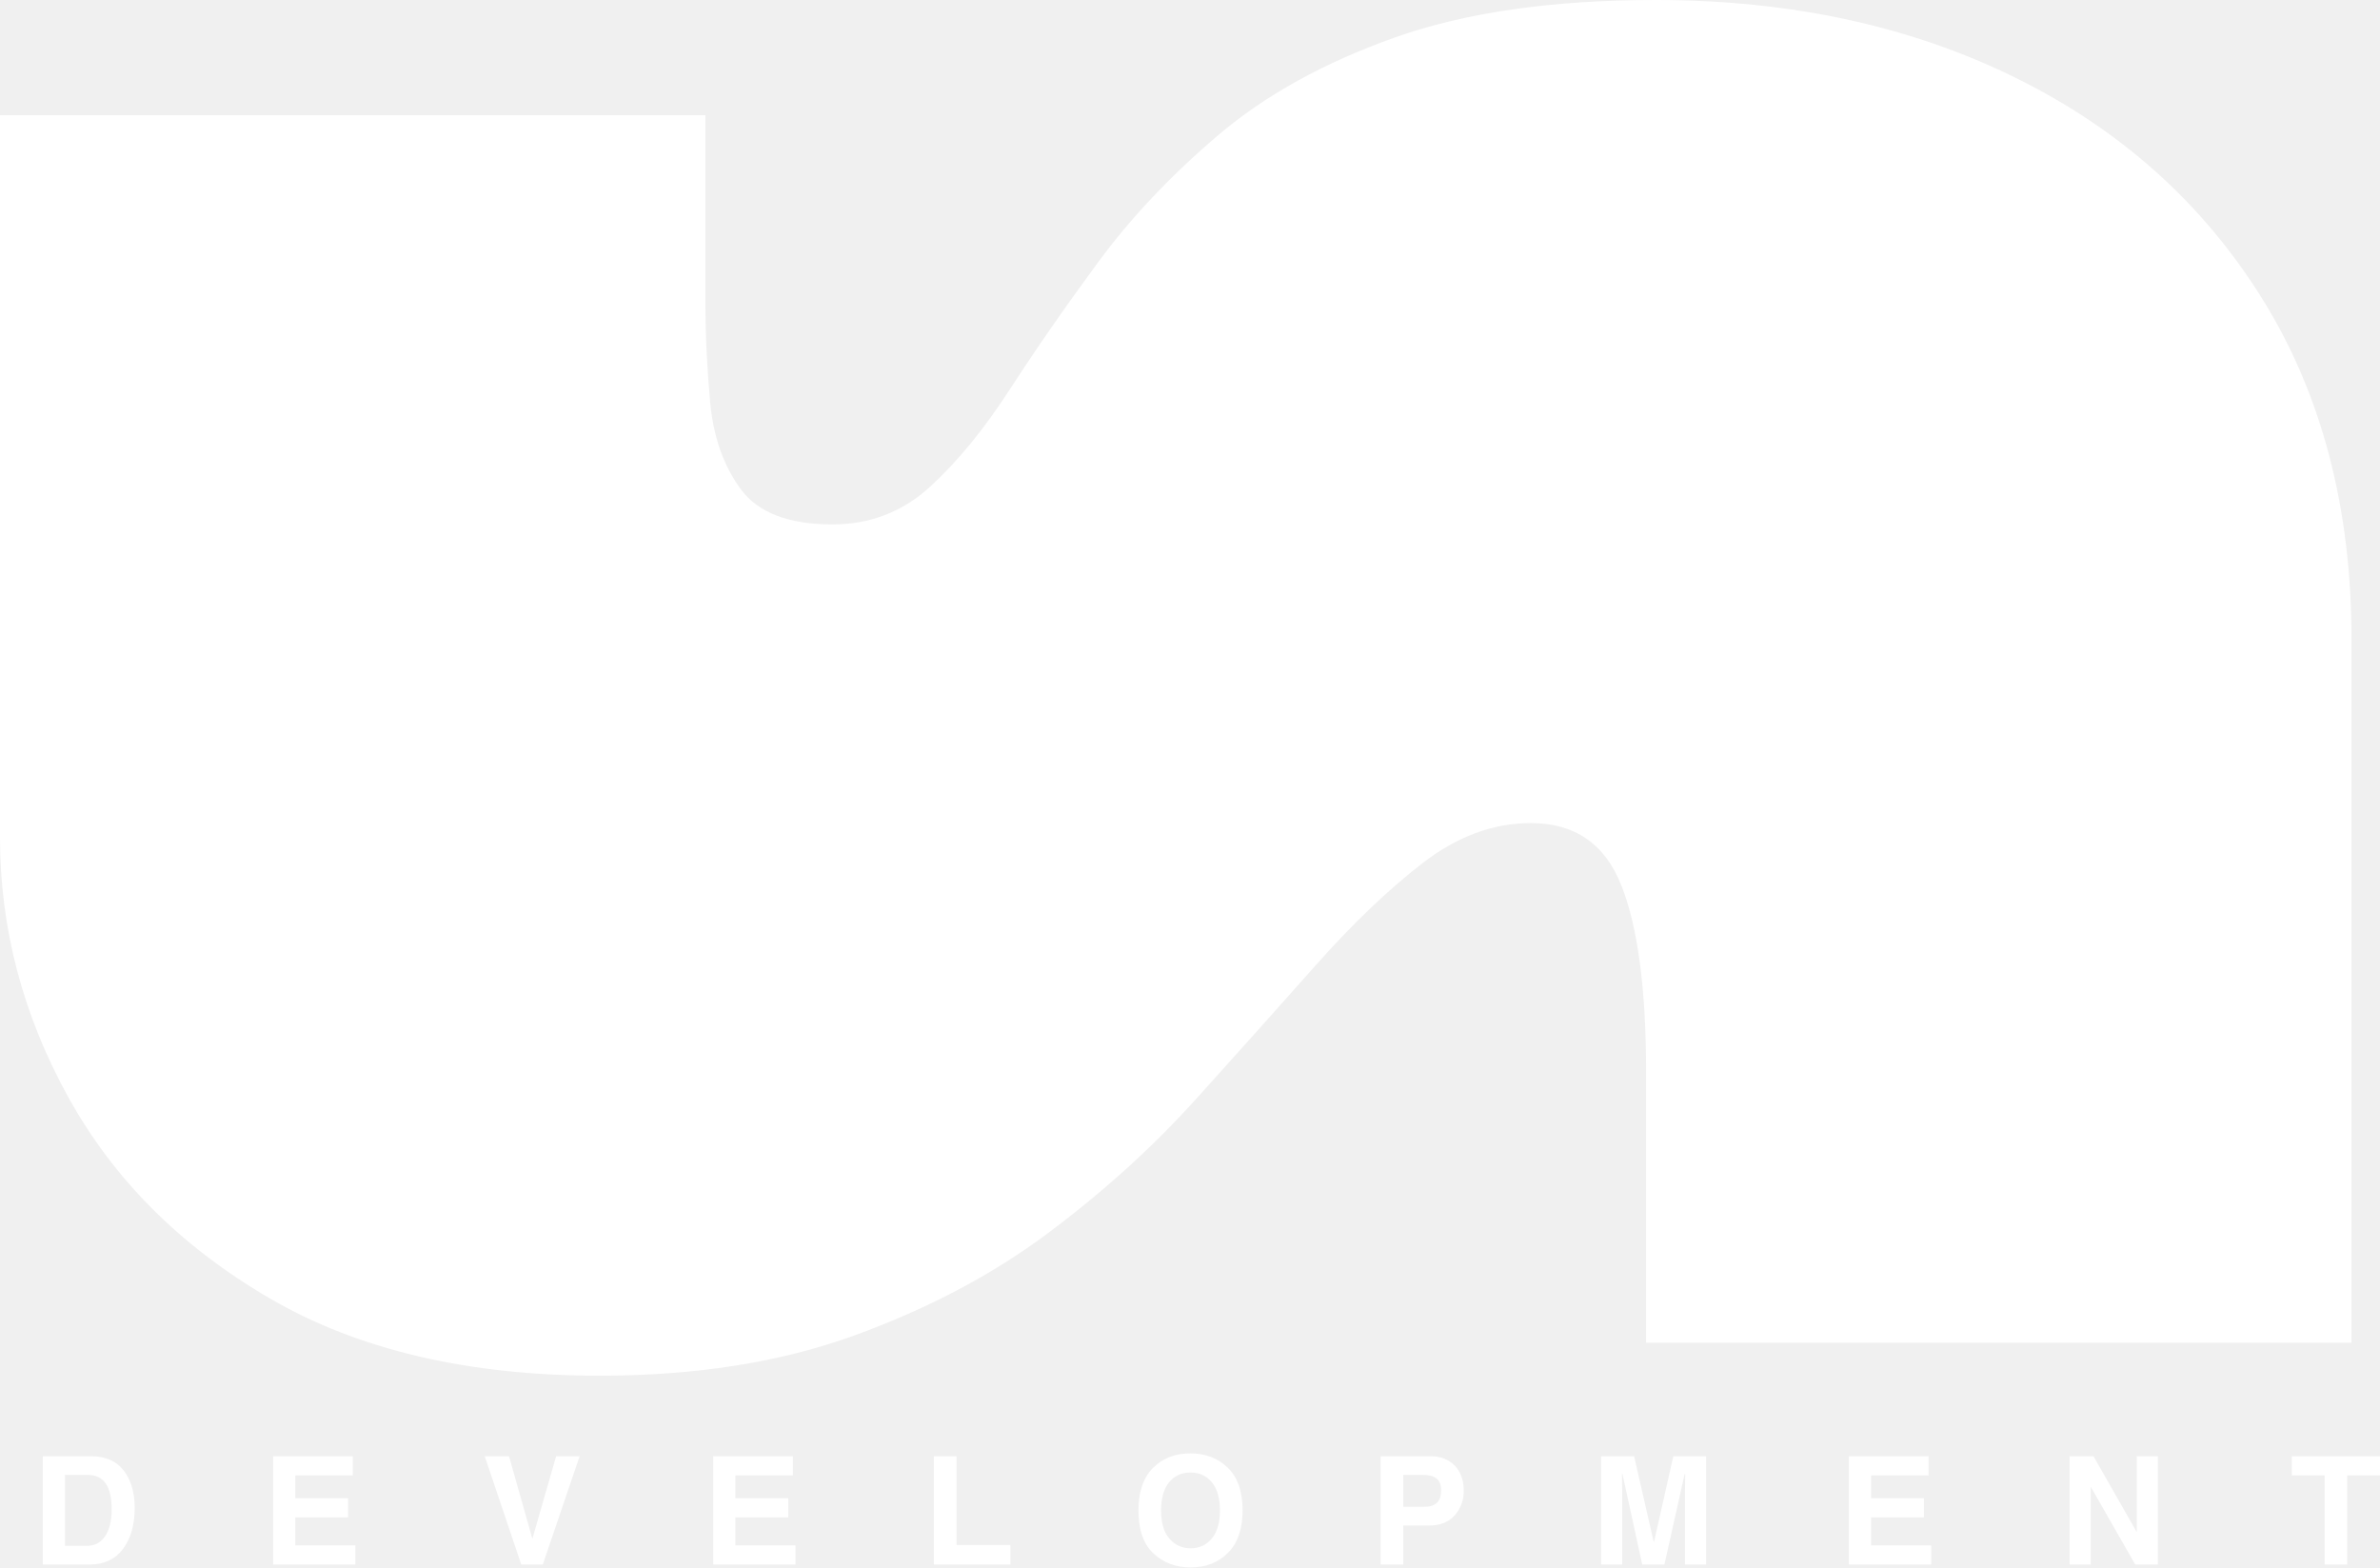
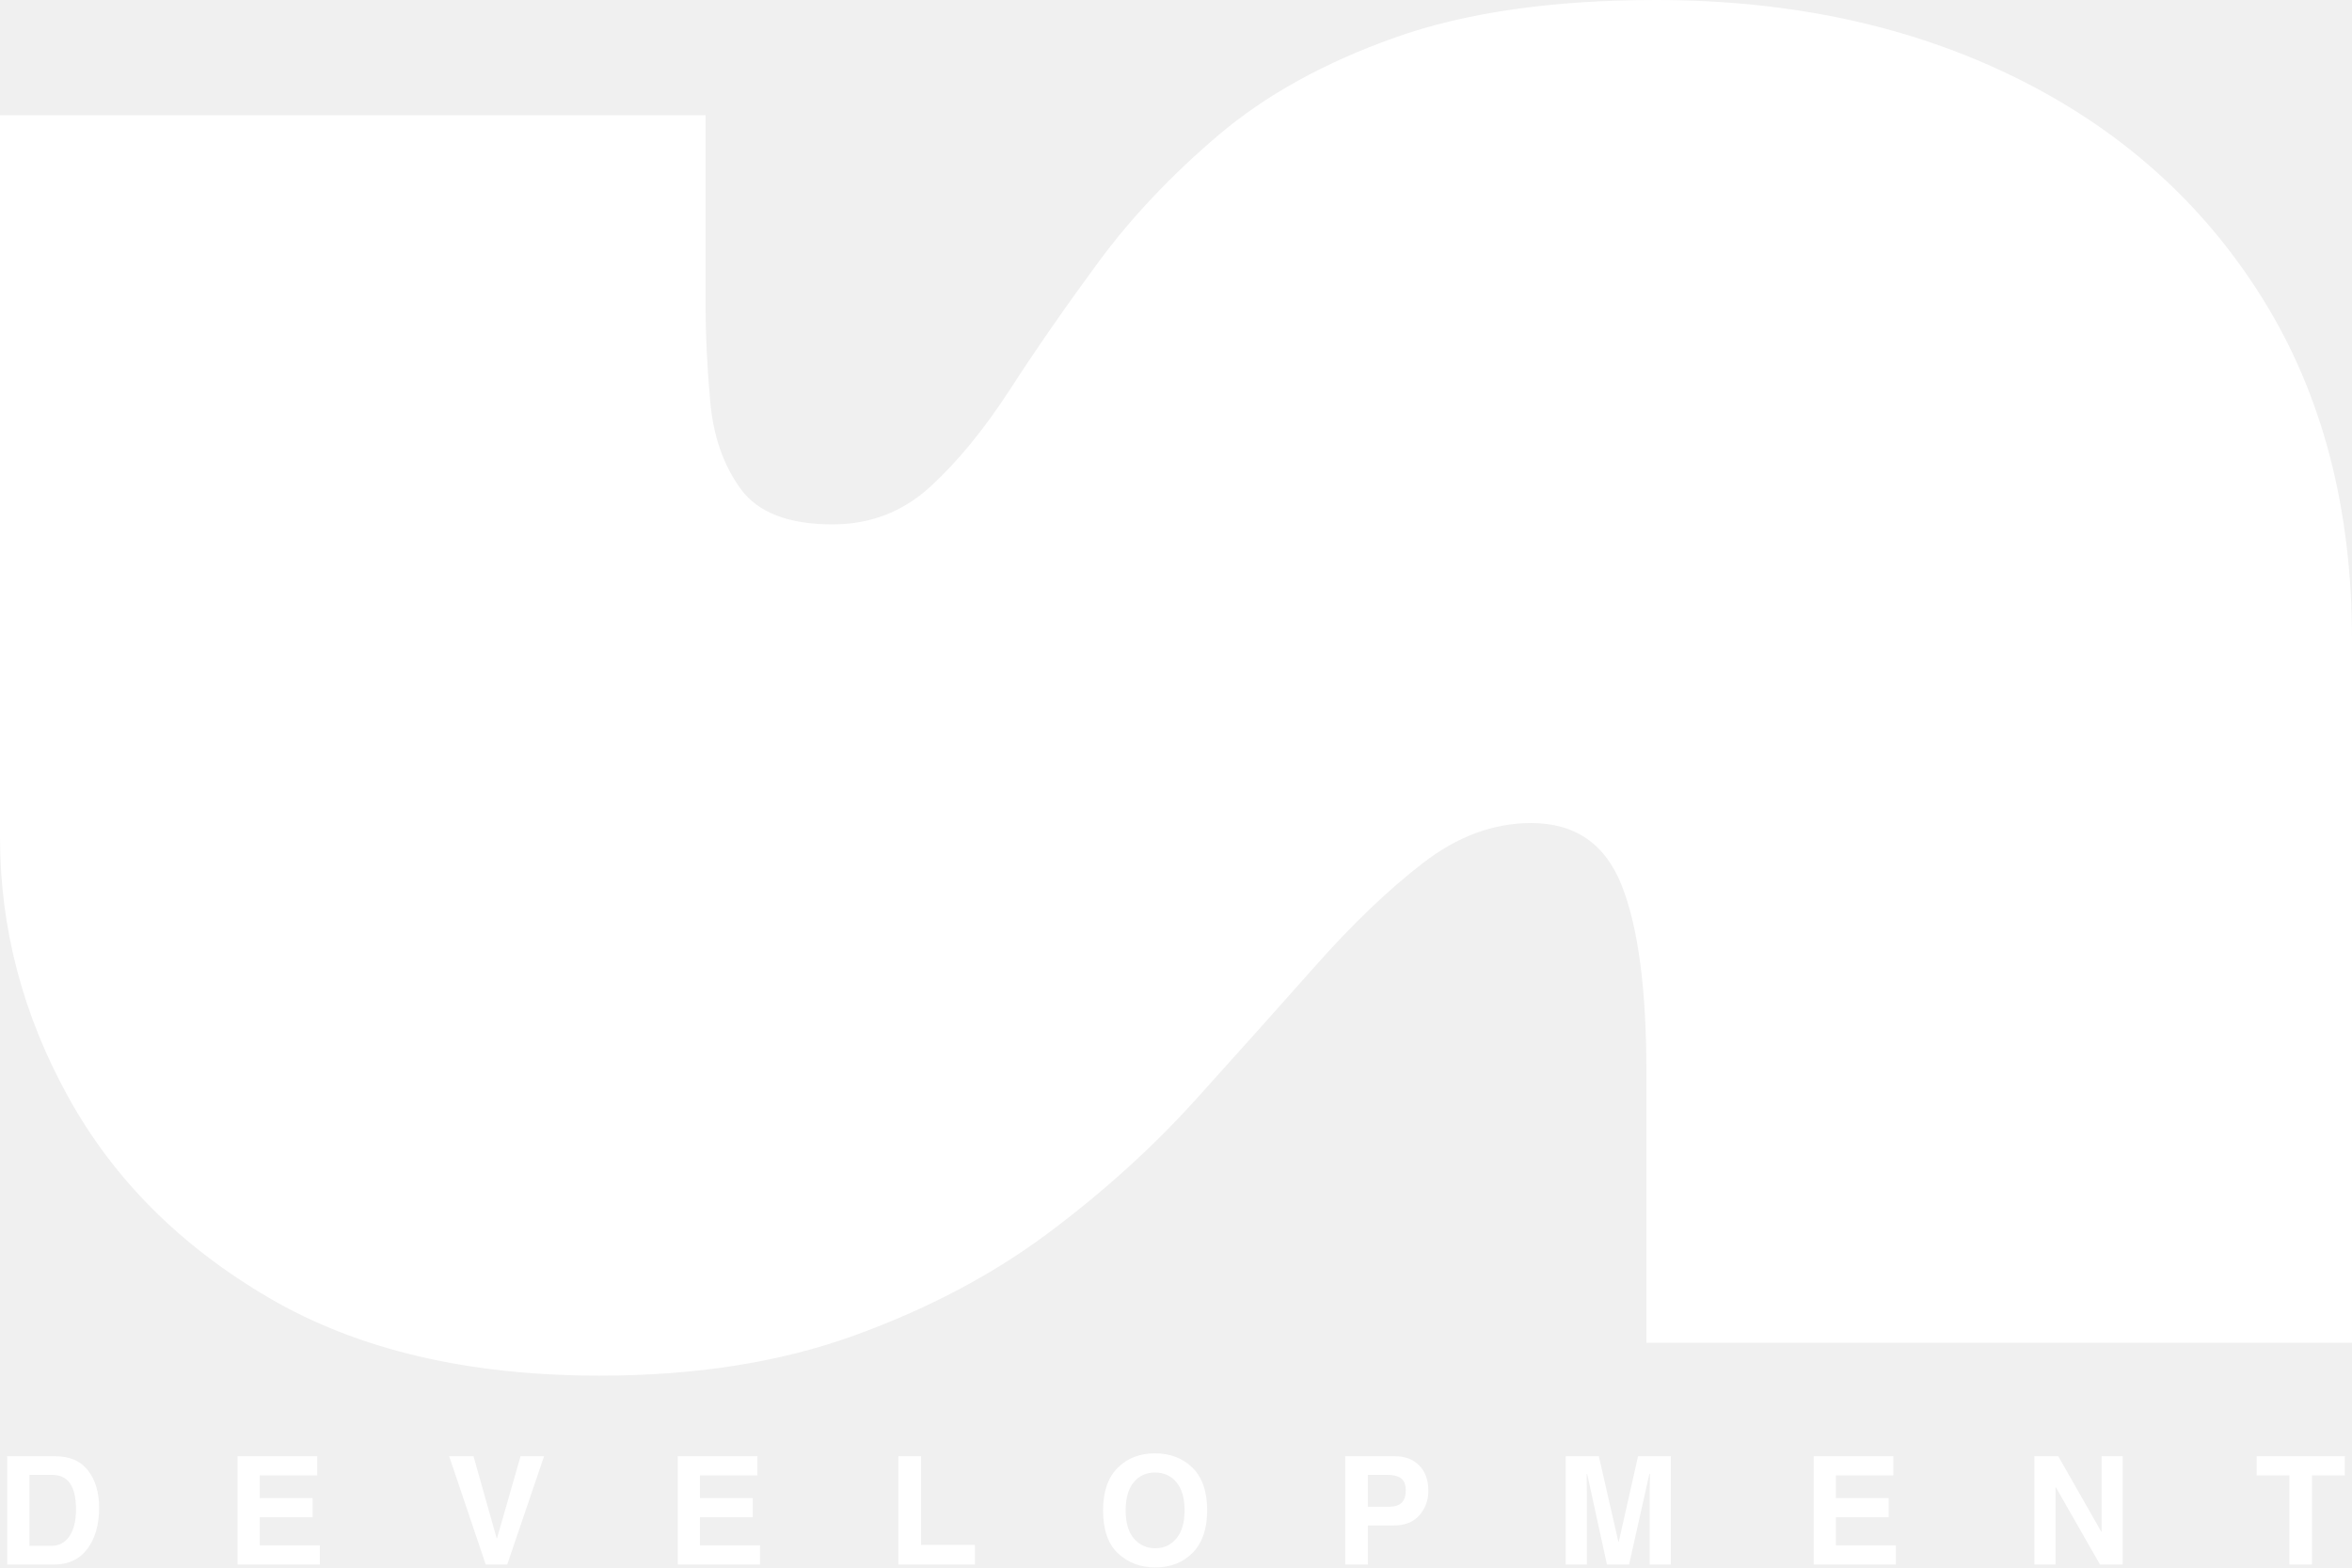
- <svg xmlns="http://www.w3.org/2000/svg" viewBox="0 0 363.63 239.47" fill="#ffffff" role="img" aria-label="NS Development">
+ <svg xmlns="http://www.w3.org/2000/svg" viewBox="0 0 359.28 239.47" fill="#ffffff" role="img" aria-label="NS Development">
  <path d="M233.89 125.75Q225.27 125.75 217.36 131.86Q209.46 137.96 201.02 147.48Q192.57 157.01 182.69 167.96Q172.81 178.92 160.06 188.44Q147.3 197.96 130.42 204.07Q113.53 210.18 91.62 210.18Q61.44 210.18 41.14 198.32Q20.84 186.47 10.42 167.6Q-0 148.74 -0 127.9V17.6H107.78V46.35Q107.78 53.53 108.5 61.44Q109.22 69.34 113.17 74.73Q117.13 80.12 127.18 80.12Q135.81 80.12 142.1 74.37Q148.38 68.62 154.31 59.46Q160.24 50.3 167.78 40.06Q175.33 29.82 186.11 20.66Q196.89 11.5 213.05 5.75Q229.22 -0 252.93 -0Q283.83 -0 307.9 11.86Q331.97 23.71 345.63 45.63Q359.28 67.54 359.28 97.72V205.15H251.5V163.83Q251.5 144.79 247.72 135.27Q243.95 125.75 233.89 125.75Z" />
-   <path d="M9.93 236.17H13.3Q15.08 236.17 16.07 234.69Q17.06 233.2 17.06 230.61Q17.06 227.94 16.15 226.64Q15.24 225.33 13.37 225.33H9.93ZM6.54 222.48H13.85Q17.21 222.48 18.89 224.66Q20.58 226.84 20.58 230.36Q20.58 234.26 18.79 236.65Q16.99 239.03 13.72 239.03H6.54ZM53.9 225.41H45.12V228.89H53.19V231.82H45.12V236.11H54.29V239.03H41.73V222.48H53.9ZM84.97 222.48H88.56L82.93 239.03H79.64L74.06 222.48H77.77L81.32 235.03H81.36ZM121.14 225.41H112.36V228.89H120.43V231.82H112.36V236.11H121.54V239.03H108.97V222.48H121.14ZM146.14 236.04H154.37V239.03H142.68V222.48H146.14ZM177.4 230.76Q177.4 233.64 178.68 235.09Q179.96 236.55 181.93 236.55Q183.9 236.55 185.15 235.05Q186.39 233.55 186.39 230.76Q186.39 227.97 185.16 226.47Q183.93 224.97 181.89 224.97Q179.85 224.97 178.62 226.46Q177.4 227.96 177.4 230.76ZM173.94 230.76Q173.94 226.5 176.16 224.27Q178.38 222.05 181.87 222.05Q185.36 222.05 187.6 224.25Q189.85 226.45 189.85 230.76Q189.85 234.97 187.64 237.22Q185.43 239.47 181.9 239.47Q178.53 239.47 176.24 237.34Q173.94 235.21 173.94 230.76ZM217.6 230.21Q218.92 230.21 219.55 229.59Q220.18 228.98 220.18 227.7Q220.18 226.4 219.47 225.87Q218.75 225.33 217.34 225.33H214.4V230.21ZM214.4 239.03H210.94V222.48H218.49Q220.86 222.48 222.25 223.9Q223.64 225.32 223.64 227.79Q223.64 229.91 222.28 231.49Q220.91 233.07 218.36 233.07H214.4ZM260.67 239.03H257.44V227.85L257.48 225.2H257.39L254.3 239.03H250.91L247.89 225.2H247.81L247.85 227.85V239.03H244.62V222.48H249.67L252.65 235.53H252.72L255.66 222.48H260.67ZM294.66 225.41H285.88V228.89H293.95V231.82H285.88V236.11H295.06V239.03H282.49V222.48H294.66ZM326.47 222.48H329.69V239.03H326.23L319.48 227.22H319.43V239.03H316.2V222.48H319.85L326.43 234.01H326.47ZM358.62 239.03H355.16V225.41H350.16V222.48H363.63V225.41H358.62Z" />
+   <path transform="translate(1.10 222.05)" d="M3.39 14.13H6.75Q8.53 14.13 9.52 12.64Q10.51 11.16 10.51 8.57Q10.51 5.9 9.6 4.59Q8.69 3.29 6.82 3.29H3.39ZM-0 0.44H7.31Q10.66 0.44 12.35 2.62Q14.04 4.8 14.04 8.32Q14.04 12.21 12.24 14.6Q10.45 16.99 7.17 16.99H-0ZM47.36 3.37H38.57V6.84H46.65V9.77H38.57V14.06H47.75V16.99H35.19V0.44H47.36ZM78.42 0.44H82.01L76.38 16.99H73.1L67.51 0.44H71.23L74.77 12.98H74.82ZM114.6 3.37H105.82V6.84H113.89V9.77H105.82V14.06H114.99V16.99H102.43V0.44H114.6ZM139.6 13.99H147.82V16.99H136.14V0.44H139.6ZM170.85 8.71Q170.85 11.6 172.14 13.05Q173.42 14.5 175.39 14.5Q177.36 14.5 178.6 13Q179.85 11.51 179.85 8.71Q179.85 5.92 178.61 4.42Q177.38 2.93 175.34 2.93Q173.31 2.93 172.08 4.42Q170.85 5.91 170.85 8.71ZM167.4 8.71Q167.4 4.46 169.61 2.23Q171.83 0 175.32 0Q178.81 0 181.06 2.2Q183.3 4.4 183.3 8.71Q183.3 12.92 181.1 15.18Q178.89 17.43 175.36 17.43Q171.99 17.43 169.69 15.29Q167.4 13.16 167.4 8.71ZM211.06 8.16Q212.38 8.16 213.01 7.55Q213.64 6.93 213.64 5.65Q213.64 4.36 212.92 3.82Q212.21 3.29 210.8 3.29H207.85V8.16ZM207.85 16.99H204.39V0.44H211.95Q214.31 0.44 215.7 1.86Q217.09 3.28 217.09 5.74Q217.09 7.87 215.73 9.45Q214.37 11.02 211.81 11.02H207.85ZM254.13 16.99H250.89V5.81L250.94 3.15H250.85L247.75 16.99H244.37L241.35 3.15H241.27L241.3 5.81V16.99H238.07V0.44H243.13L246.11 13.49H246.18L249.12 0.44H254.13ZM288.12 3.37H279.34V6.84H287.41V9.77H279.34V14.06H288.51V16.99H275.95V0.44H288.12ZM319.93 0.44H323.15V16.99H319.69L312.94 5.18H312.89V16.99H309.66V0.44H313.31L319.88 11.97H319.93ZM352.07 16.99H348.62V3.37H343.62V0.44H357.08V3.37H352.07Z" />
</svg>
